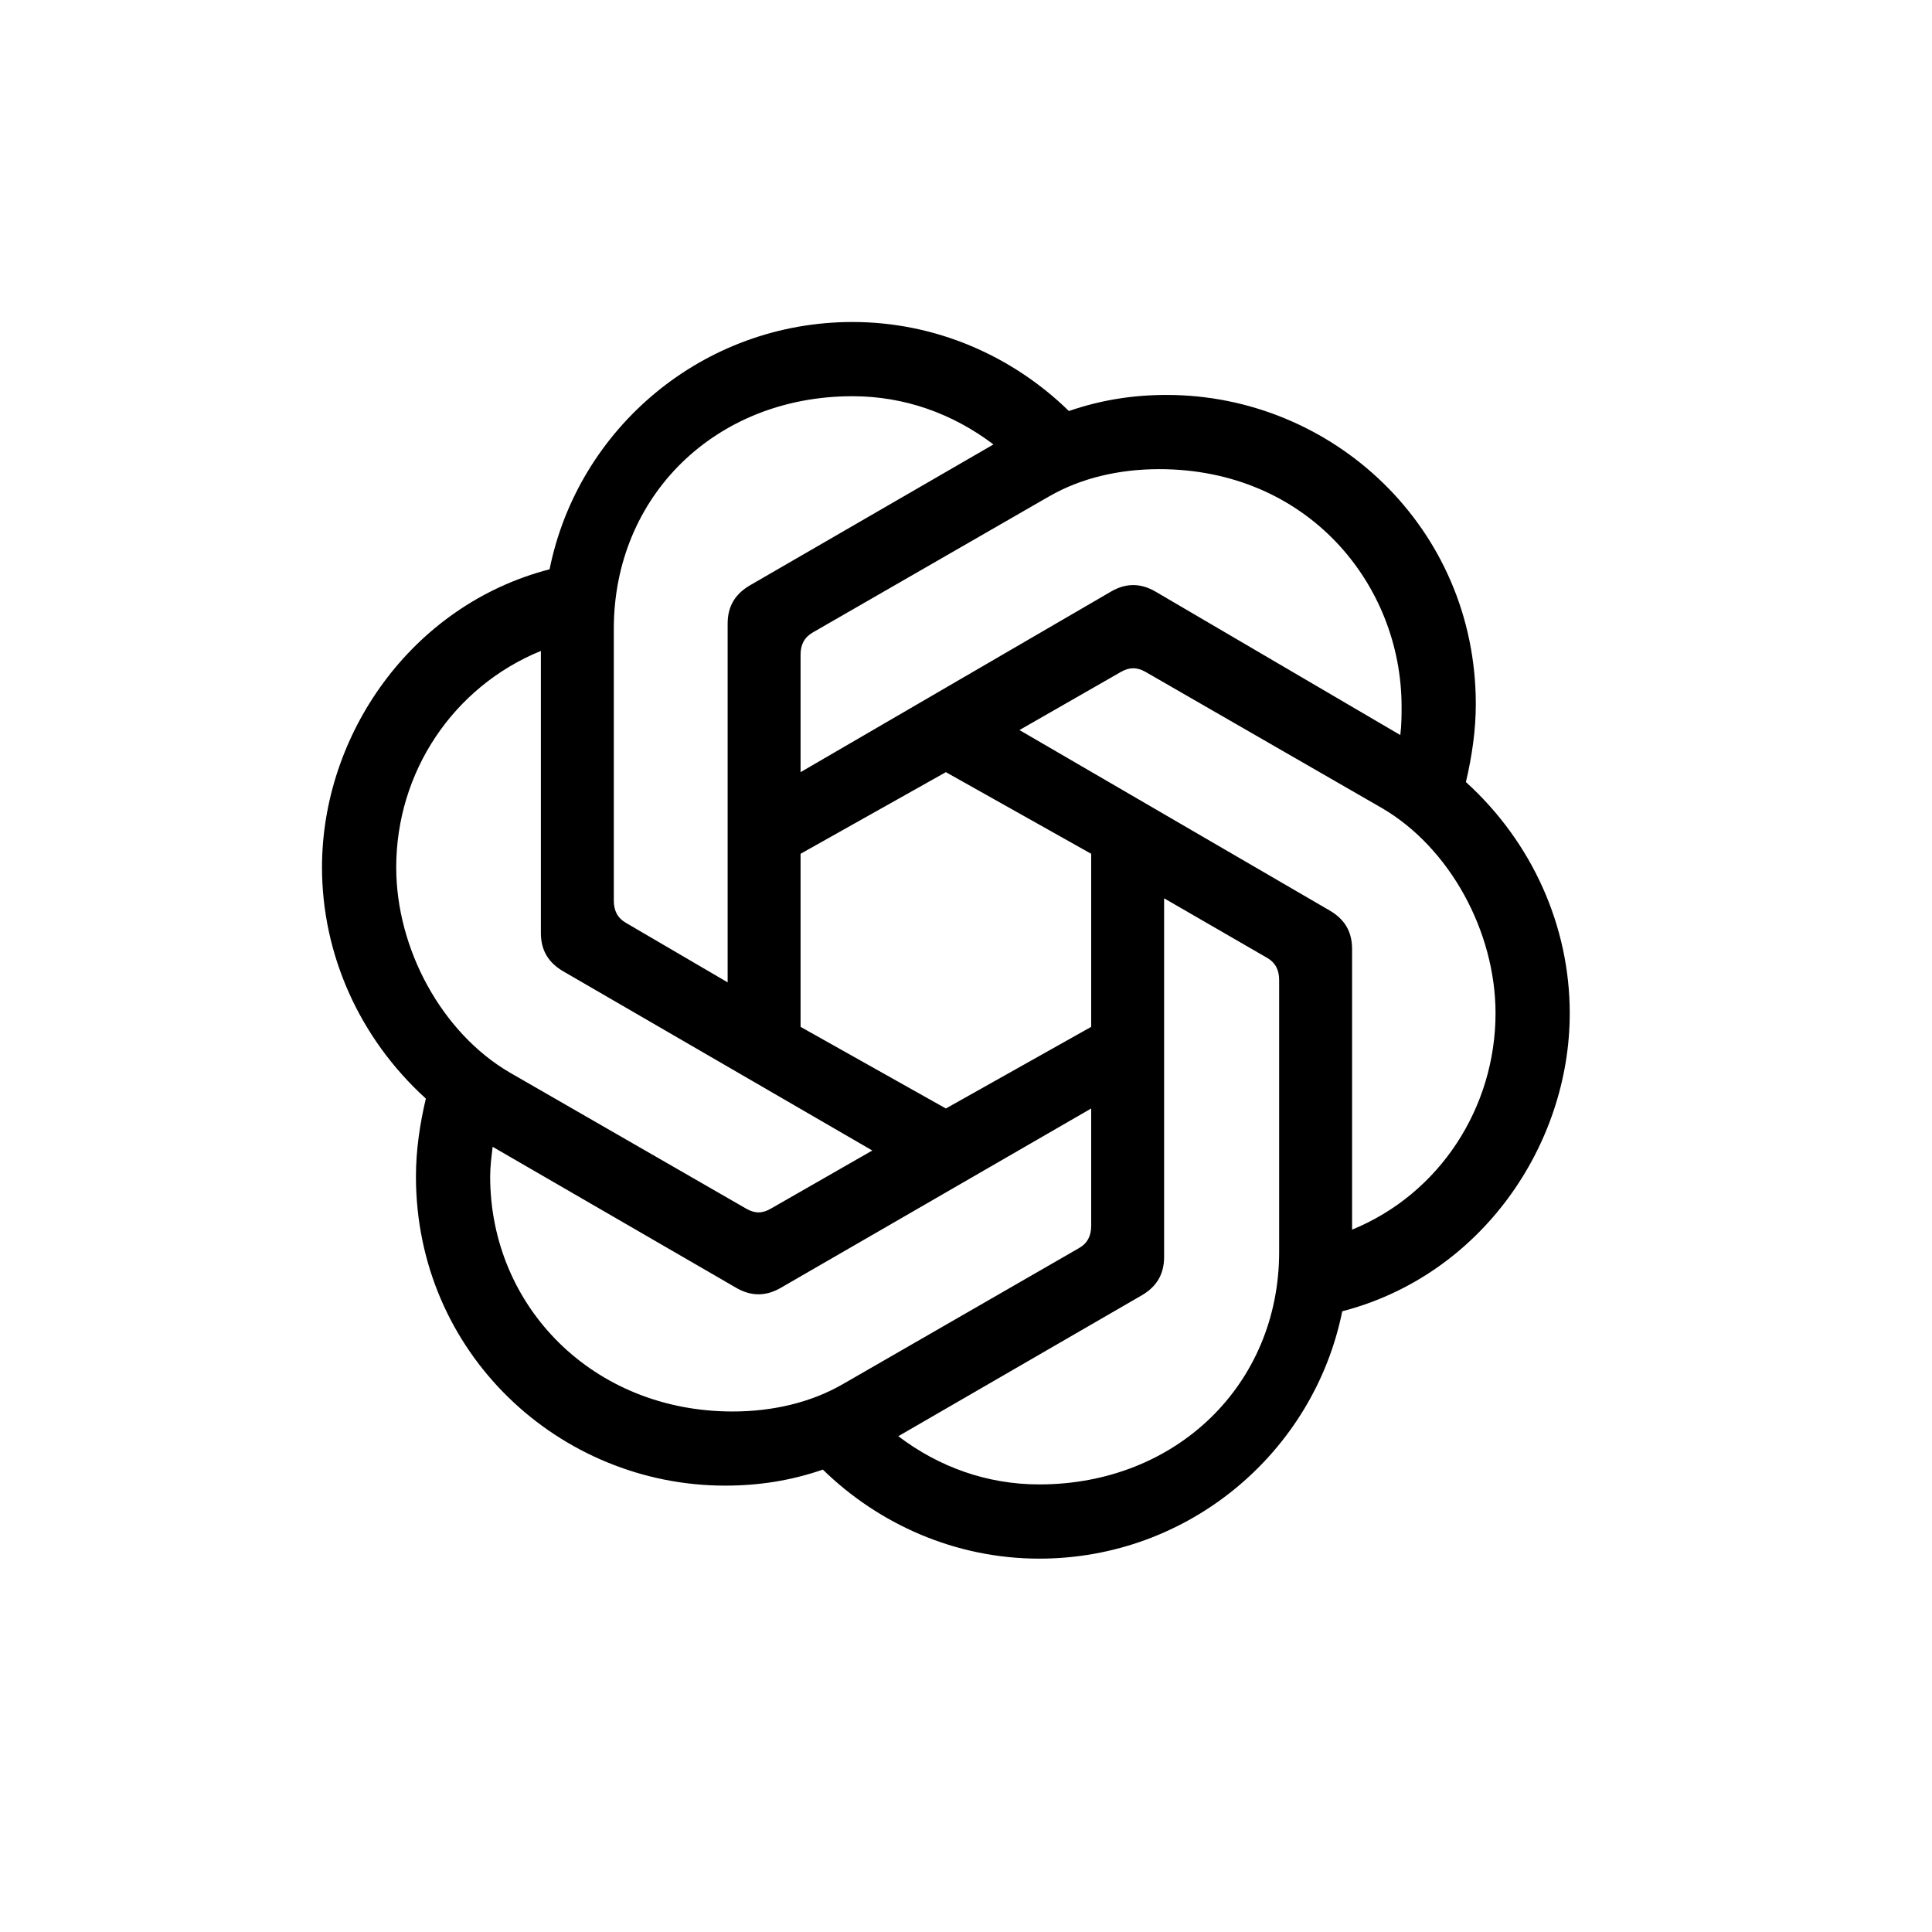
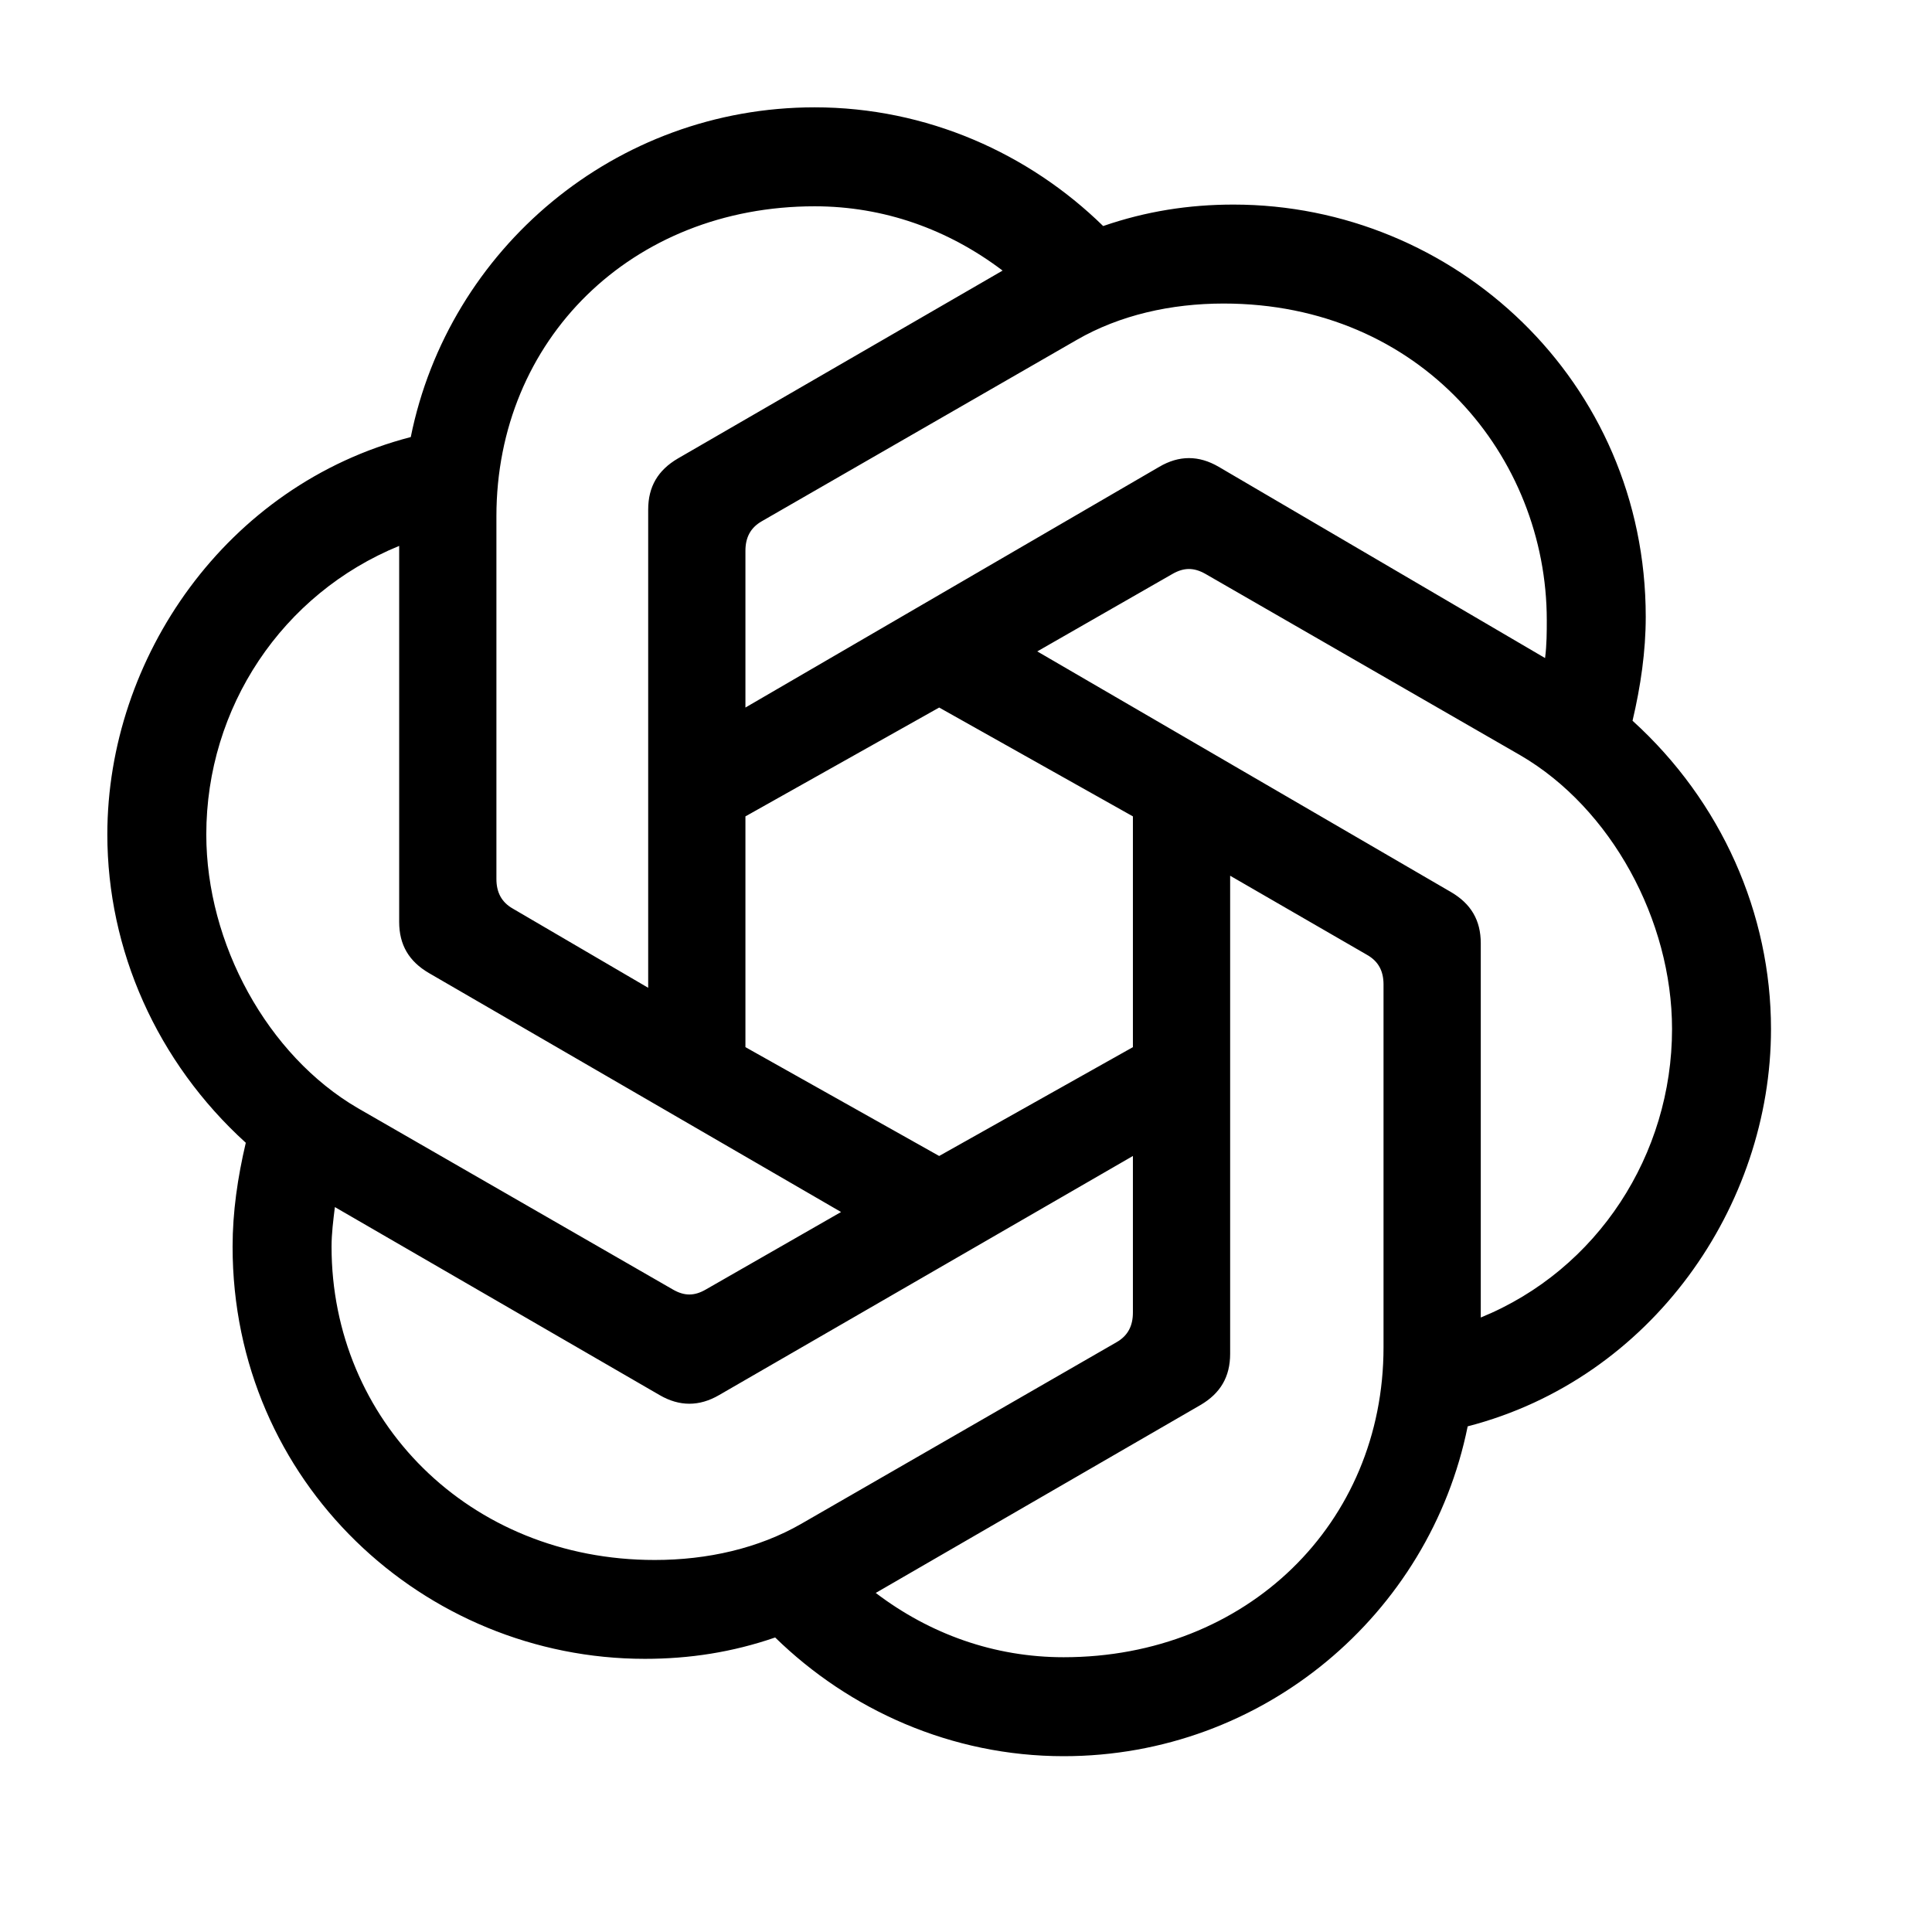
- <svg xmlns="http://www.w3.org/2000/svg" viewBox="0 0 24 24">
+ <svg xmlns="http://www.w3.org/2000/svg" viewBox="3 3 18 18">
  <path d="M9.945 9.592V8.132C9.945 8.009 9.991 7.917 10.098 7.856L13.033 6.166C13.432 5.936 13.908 5.828 14.4 5.828C16.243 5.828 17.411 7.257 17.411 8.778C17.411 8.885 17.411 9.008 17.395 9.131L14.354 7.349C14.169 7.241 13.985 7.241 13.801 7.349L9.945 9.592ZM16.796 15.275V11.788C16.796 11.573 16.704 11.42 16.52 11.312L12.664 9.069L13.924 8.347C14.031 8.286 14.123 8.286 14.231 8.347L17.165 10.037C18.01 10.529 18.578 11.573 18.578 12.587C18.578 13.754 17.887 14.83 16.796 15.275V15.275ZM9.039 12.203L7.779 11.466C7.671 11.405 7.625 11.312 7.625 11.189V7.81C7.625 6.166 8.885 4.922 10.59 4.922C11.235 4.922 11.834 5.137 12.341 5.521L9.315 7.272C9.131 7.38 9.039 7.533 9.039 7.748V12.203L9.039 12.203ZM11.75 13.77L9.945 12.756V10.606L11.75 9.592L13.555 10.606V12.756L11.75 13.77ZM12.91 18.44C12.264 18.44 11.665 18.225 11.159 17.841L14.185 16.09C14.369 15.982 14.461 15.829 14.461 15.613V11.159L15.736 11.896C15.844 11.957 15.89 12.049 15.89 12.172V15.552C15.89 17.195 14.615 18.44 12.91 18.44ZM9.269 15.014L6.335 13.325C5.49 12.833 4.922 11.789 4.922 10.775C4.922 9.592 5.628 8.532 6.719 8.086V11.589C6.719 11.804 6.811 11.957 6.995 12.065L10.836 14.292L9.576 15.014C9.469 15.076 9.376 15.076 9.269 15.014ZM9.1 17.534C7.364 17.534 6.089 16.228 6.089 14.615C6.089 14.492 6.105 14.369 6.12 14.246L9.146 15.998C9.33 16.105 9.515 16.105 9.699 15.998L13.555 13.77V15.229C13.555 15.352 13.509 15.445 13.401 15.506L10.467 17.196C10.068 17.426 9.591 17.534 9.1 17.534H9.1ZM12.91 19.362C14.768 19.362 16.32 18.041 16.674 16.289C18.394 15.844 19.5 14.231 19.5 12.587C19.5 11.512 19.039 10.467 18.21 9.715C18.286 9.392 18.333 9.069 18.333 8.747C18.333 6.55 16.55 4.906 14.492 4.906C14.077 4.906 13.678 4.968 13.278 5.106C12.587 4.43 11.635 4 10.59 4C8.731 4 7.18 5.321 6.827 7.072C5.106 7.518 4 9.131 4 10.774C4 11.85 4.461 12.894 5.29 13.647C5.214 13.97 5.167 14.292 5.167 14.615C5.167 16.811 6.949 18.455 9.008 18.455C9.423 18.455 9.822 18.394 10.222 18.256C10.913 18.931 11.865 19.362 12.91 19.362Z" />
</svg>
